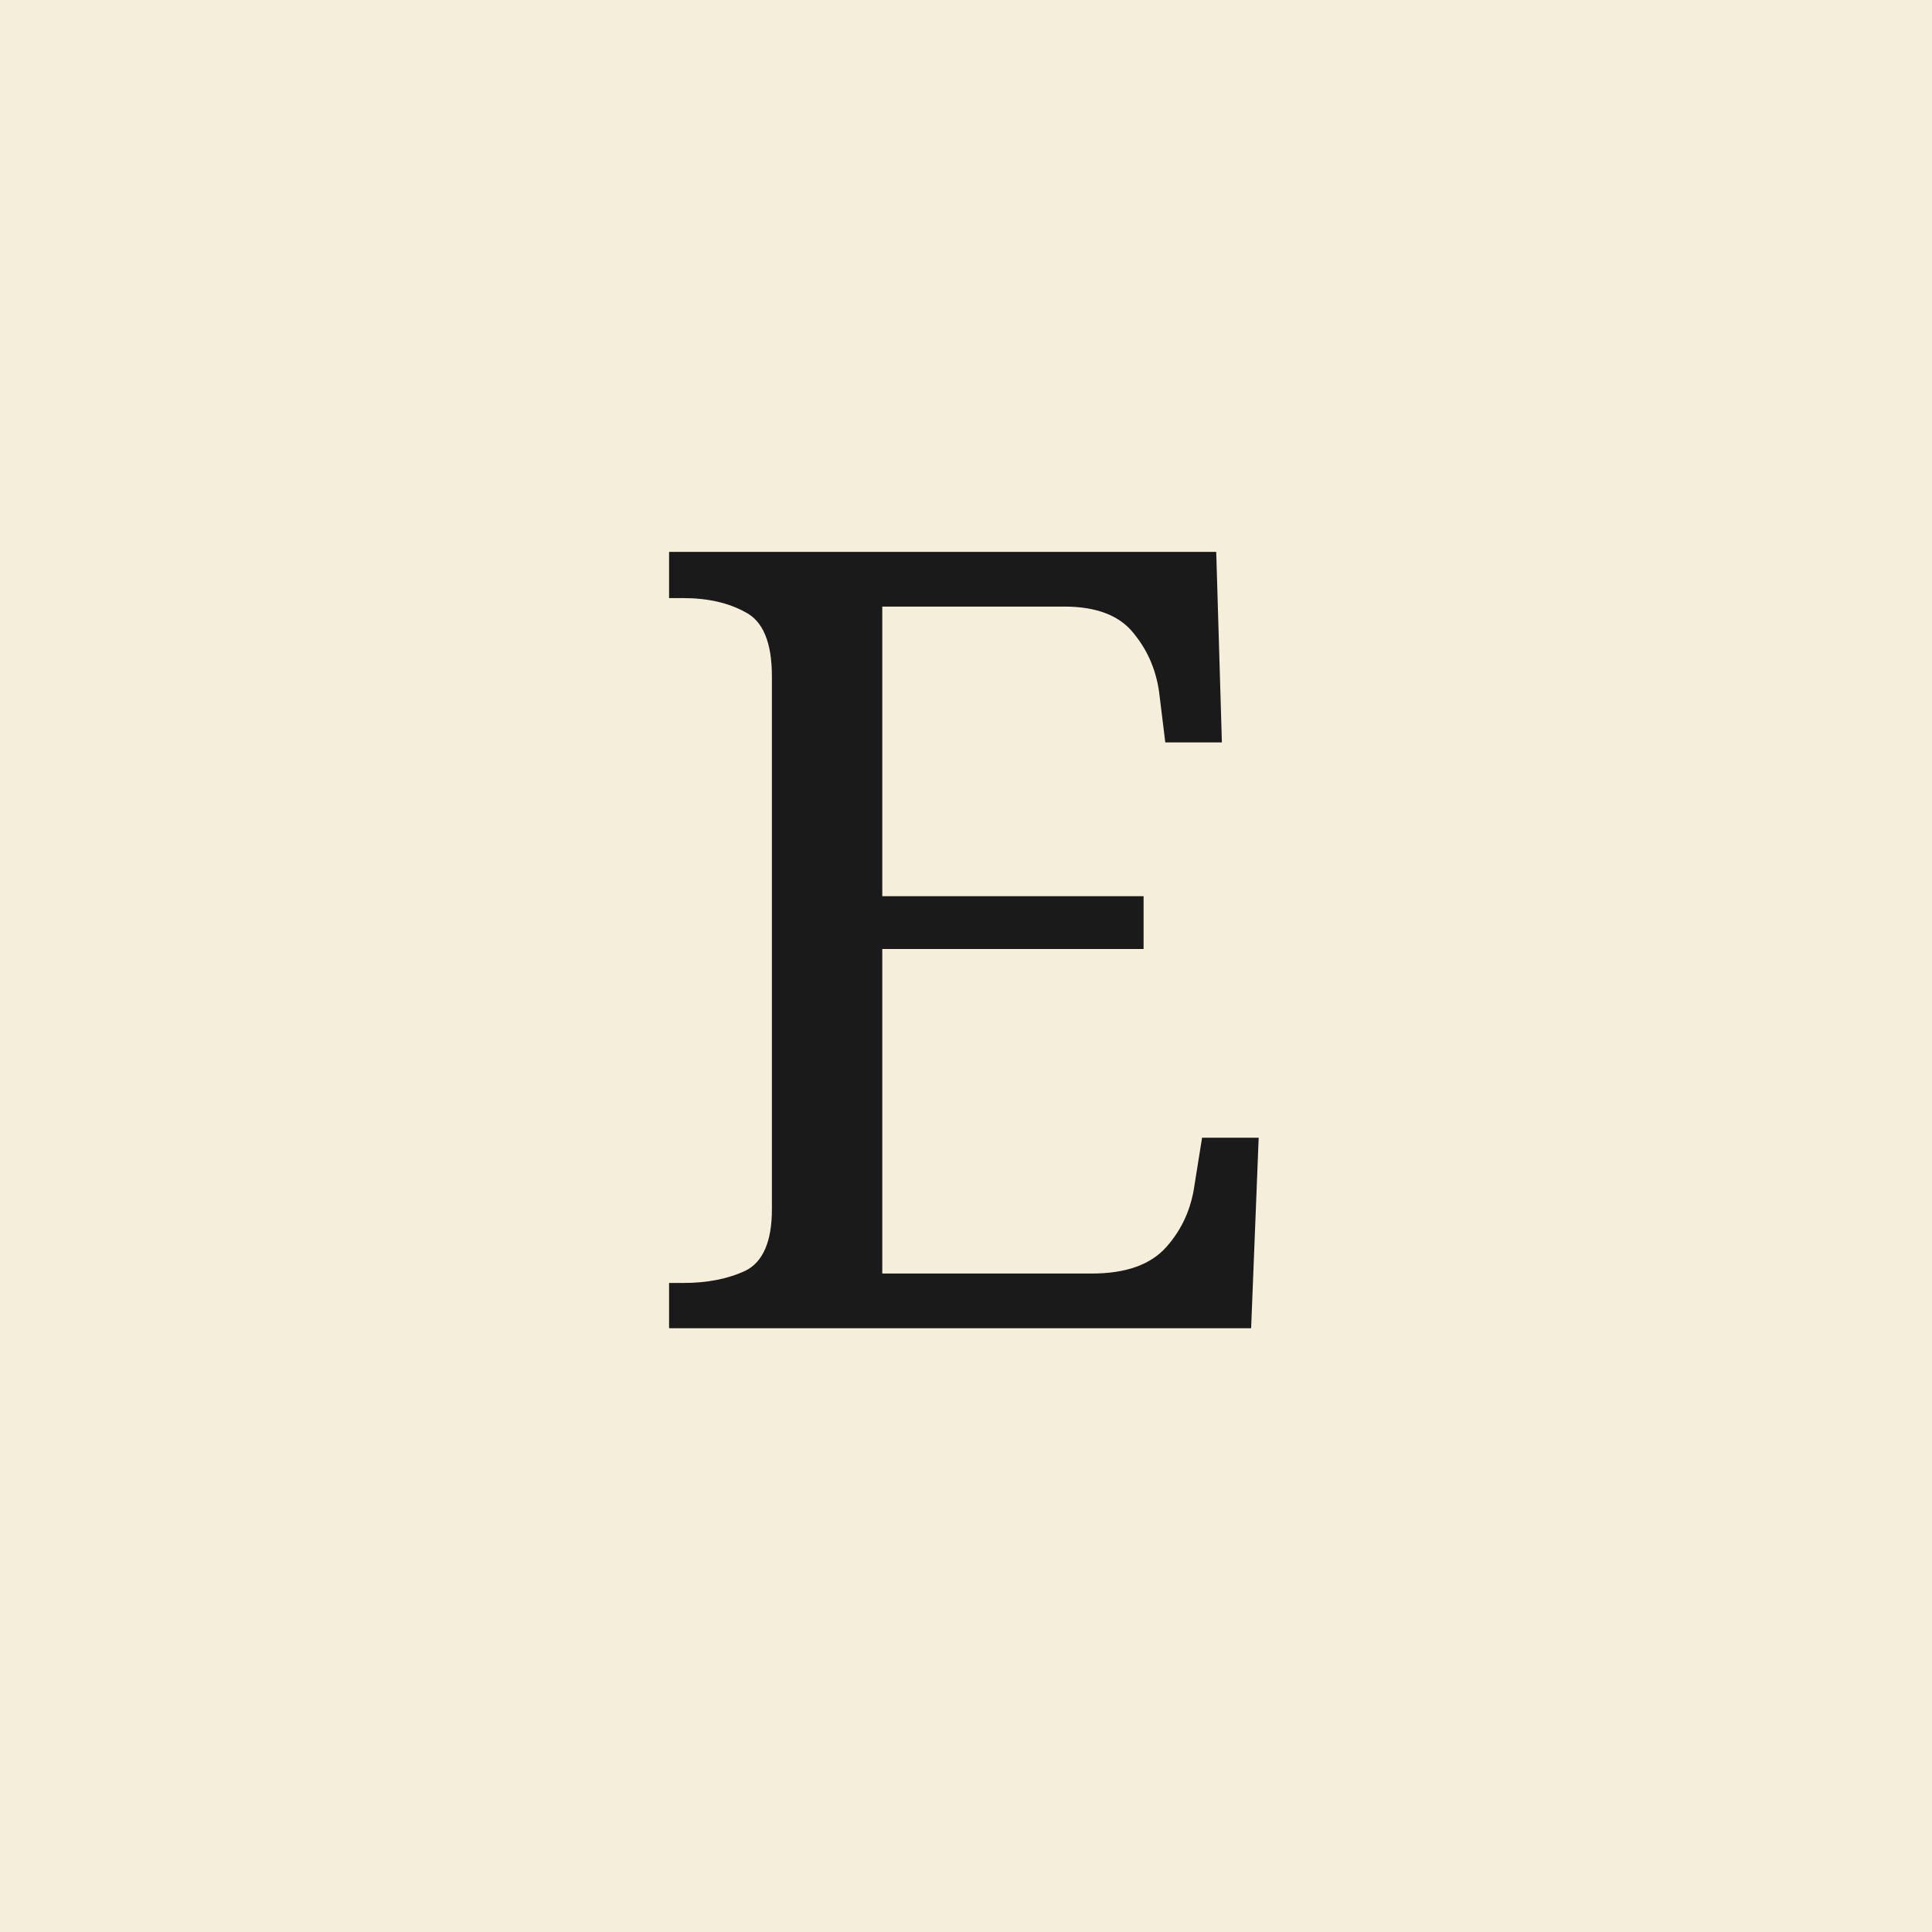
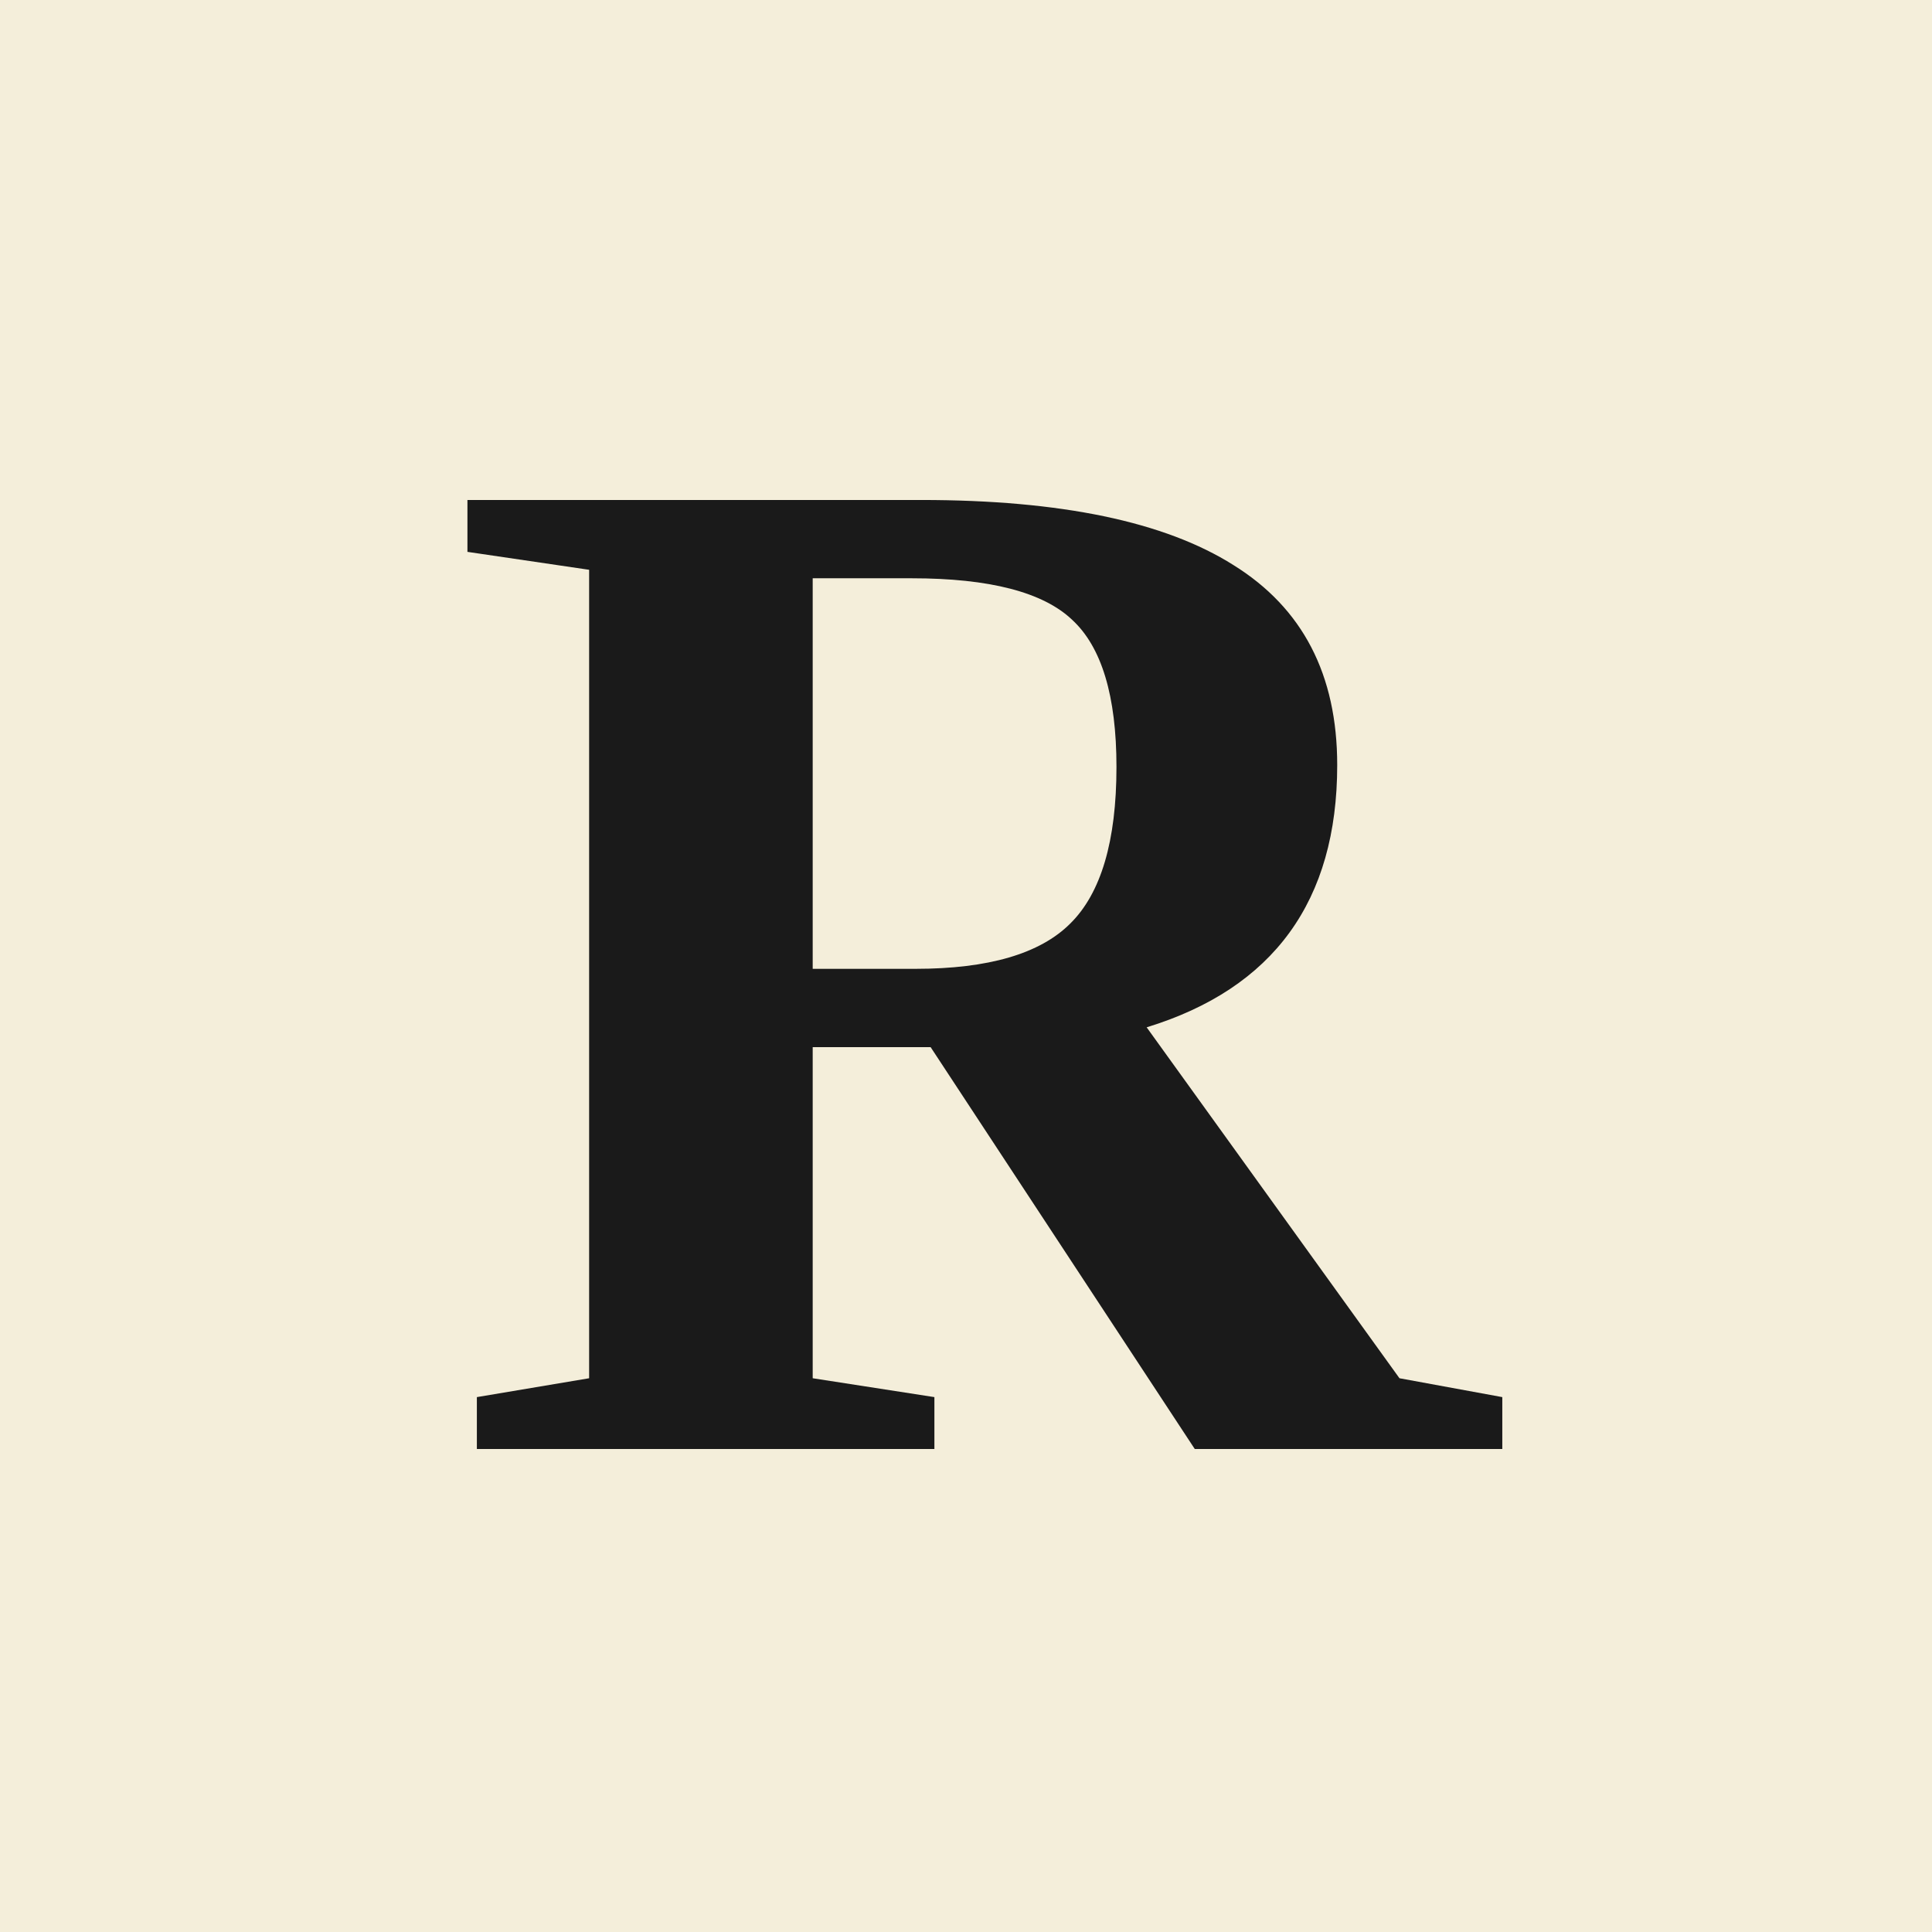
<svg xmlns="http://www.w3.org/2000/svg" viewBox="0 0 32 32" role="img" aria-label="The Ruins of Ethium">
  <rect width="32" height="32" fill="#f4eeda" />
-   <text x="16" y="22" text-anchor="middle" font-family="Georgia, serif" font-size="18" fill="#1a1a1a">E</text>
+   <text x="16" y="24" text-anchor="middle" font-family="Georgia, 'Times New Roman', serif" font-size="24" font-weight="700" fill="#1a1a1a">R</text>
</svg>
